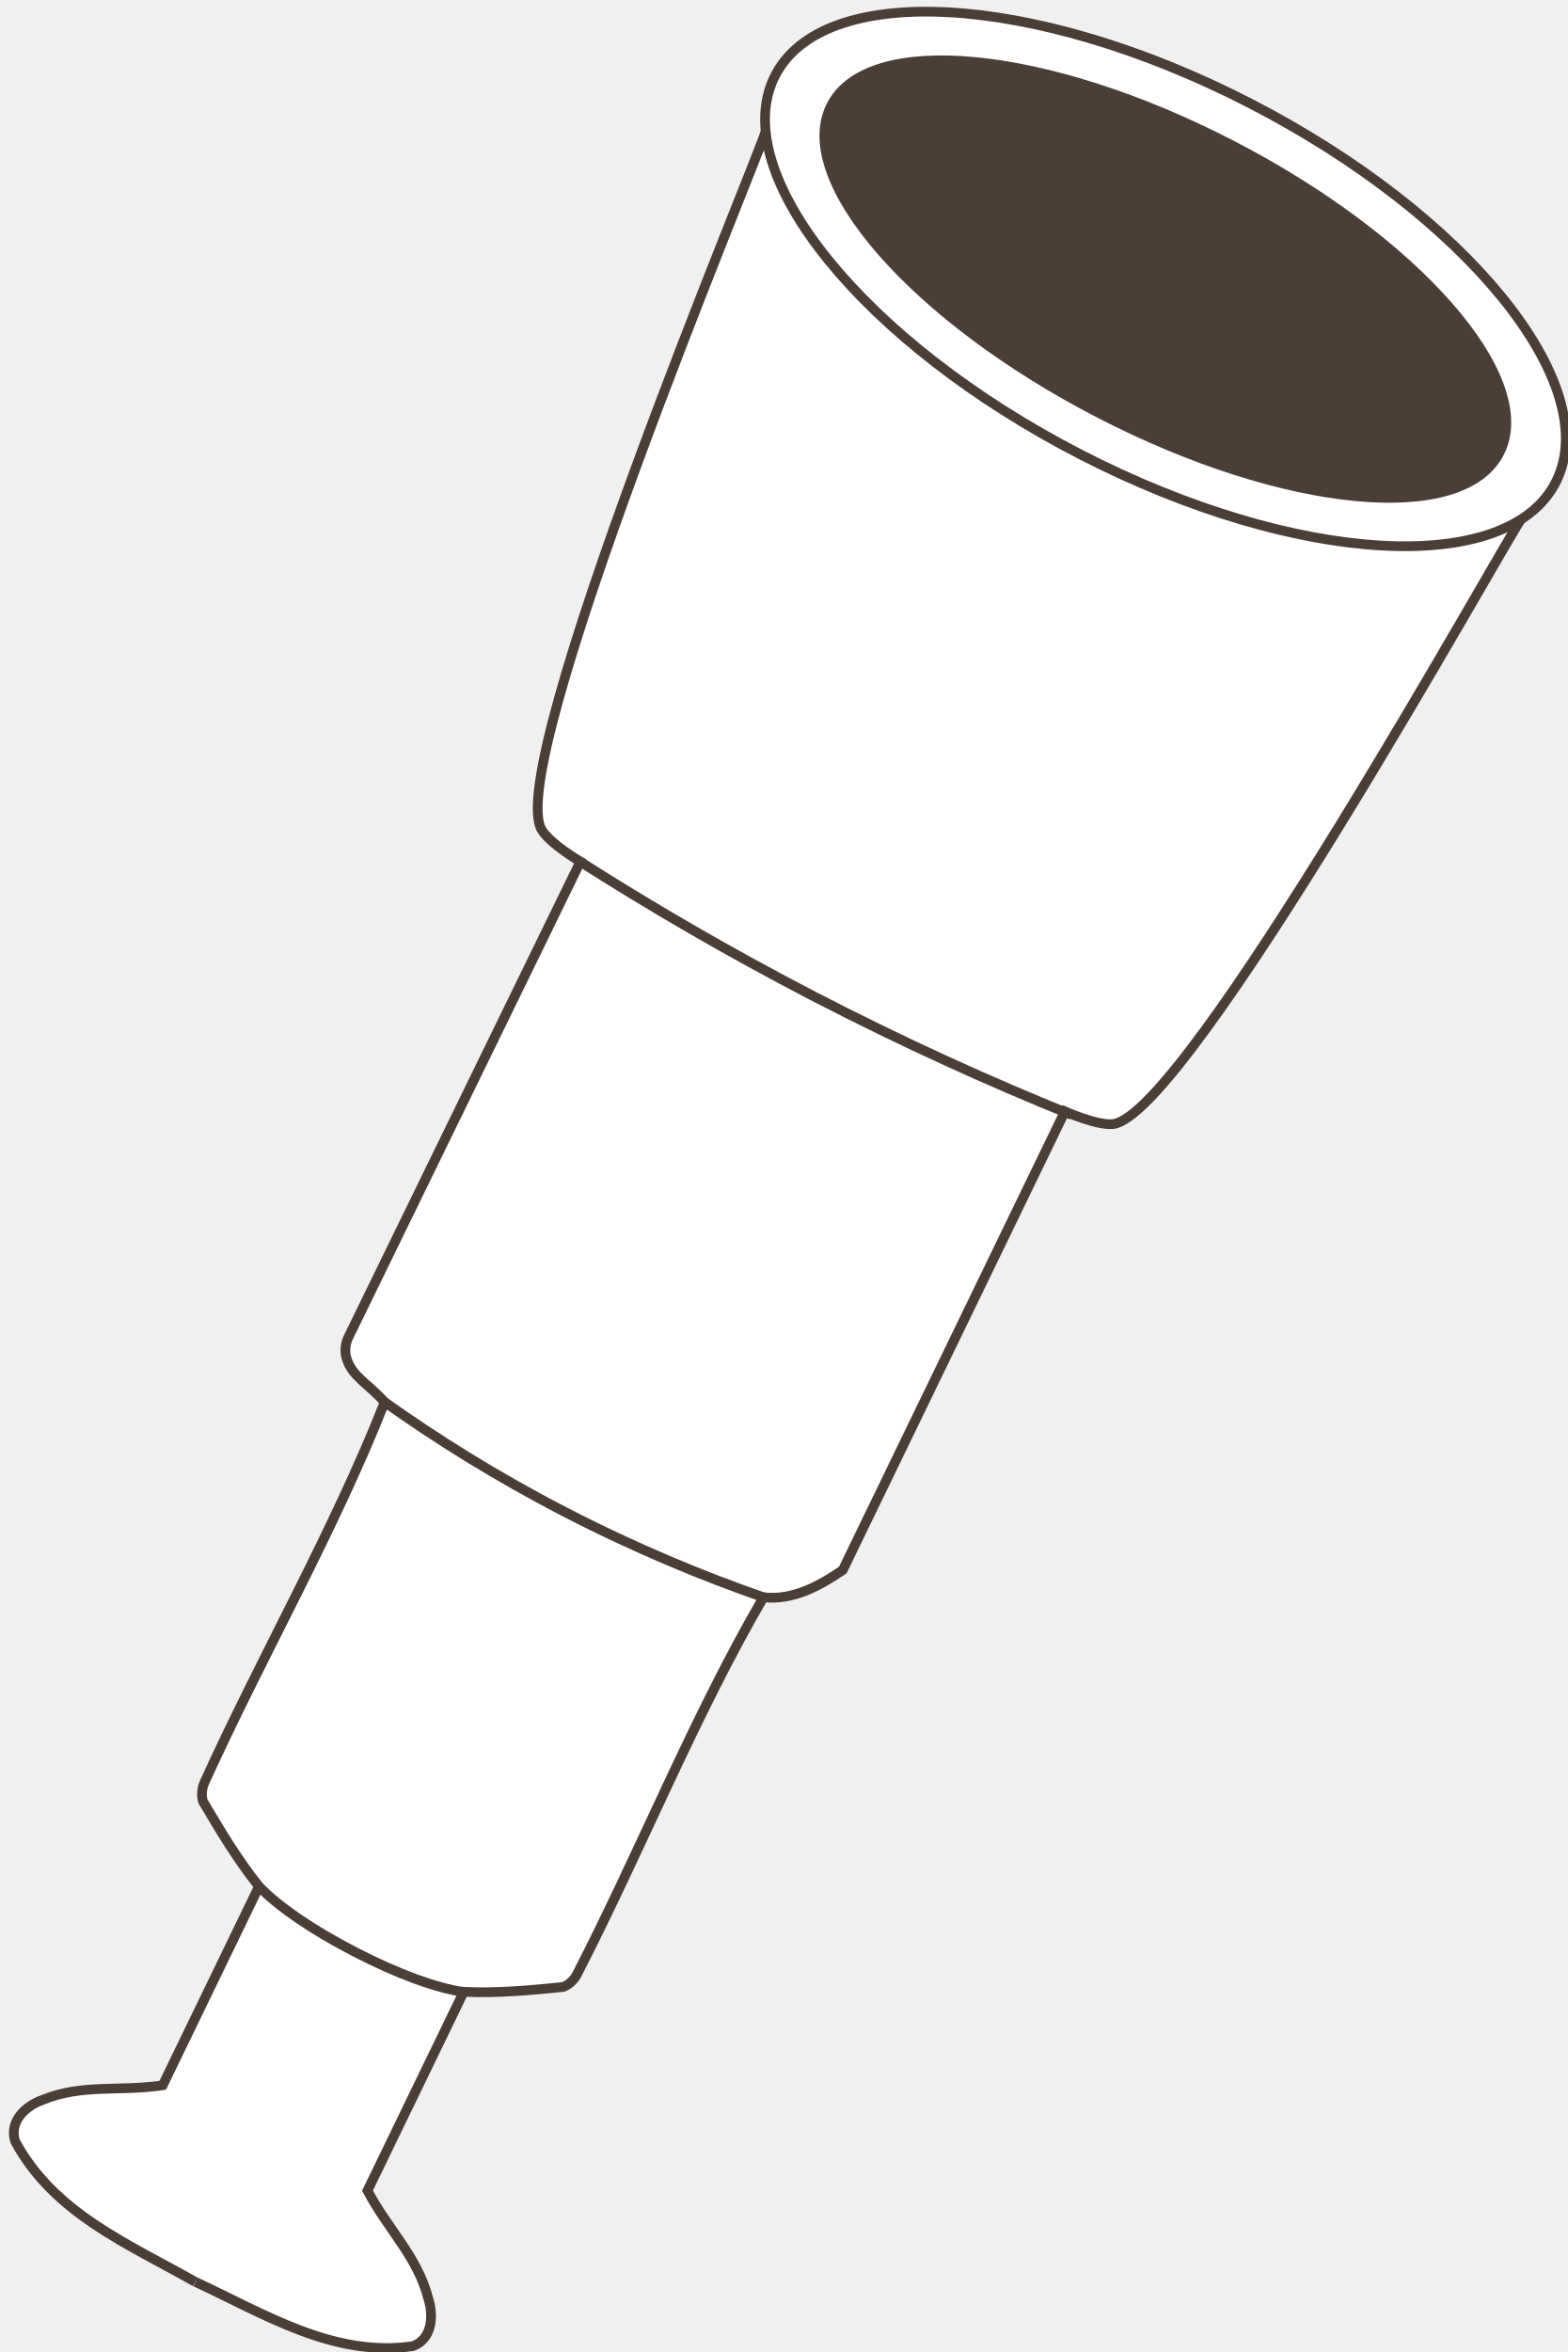
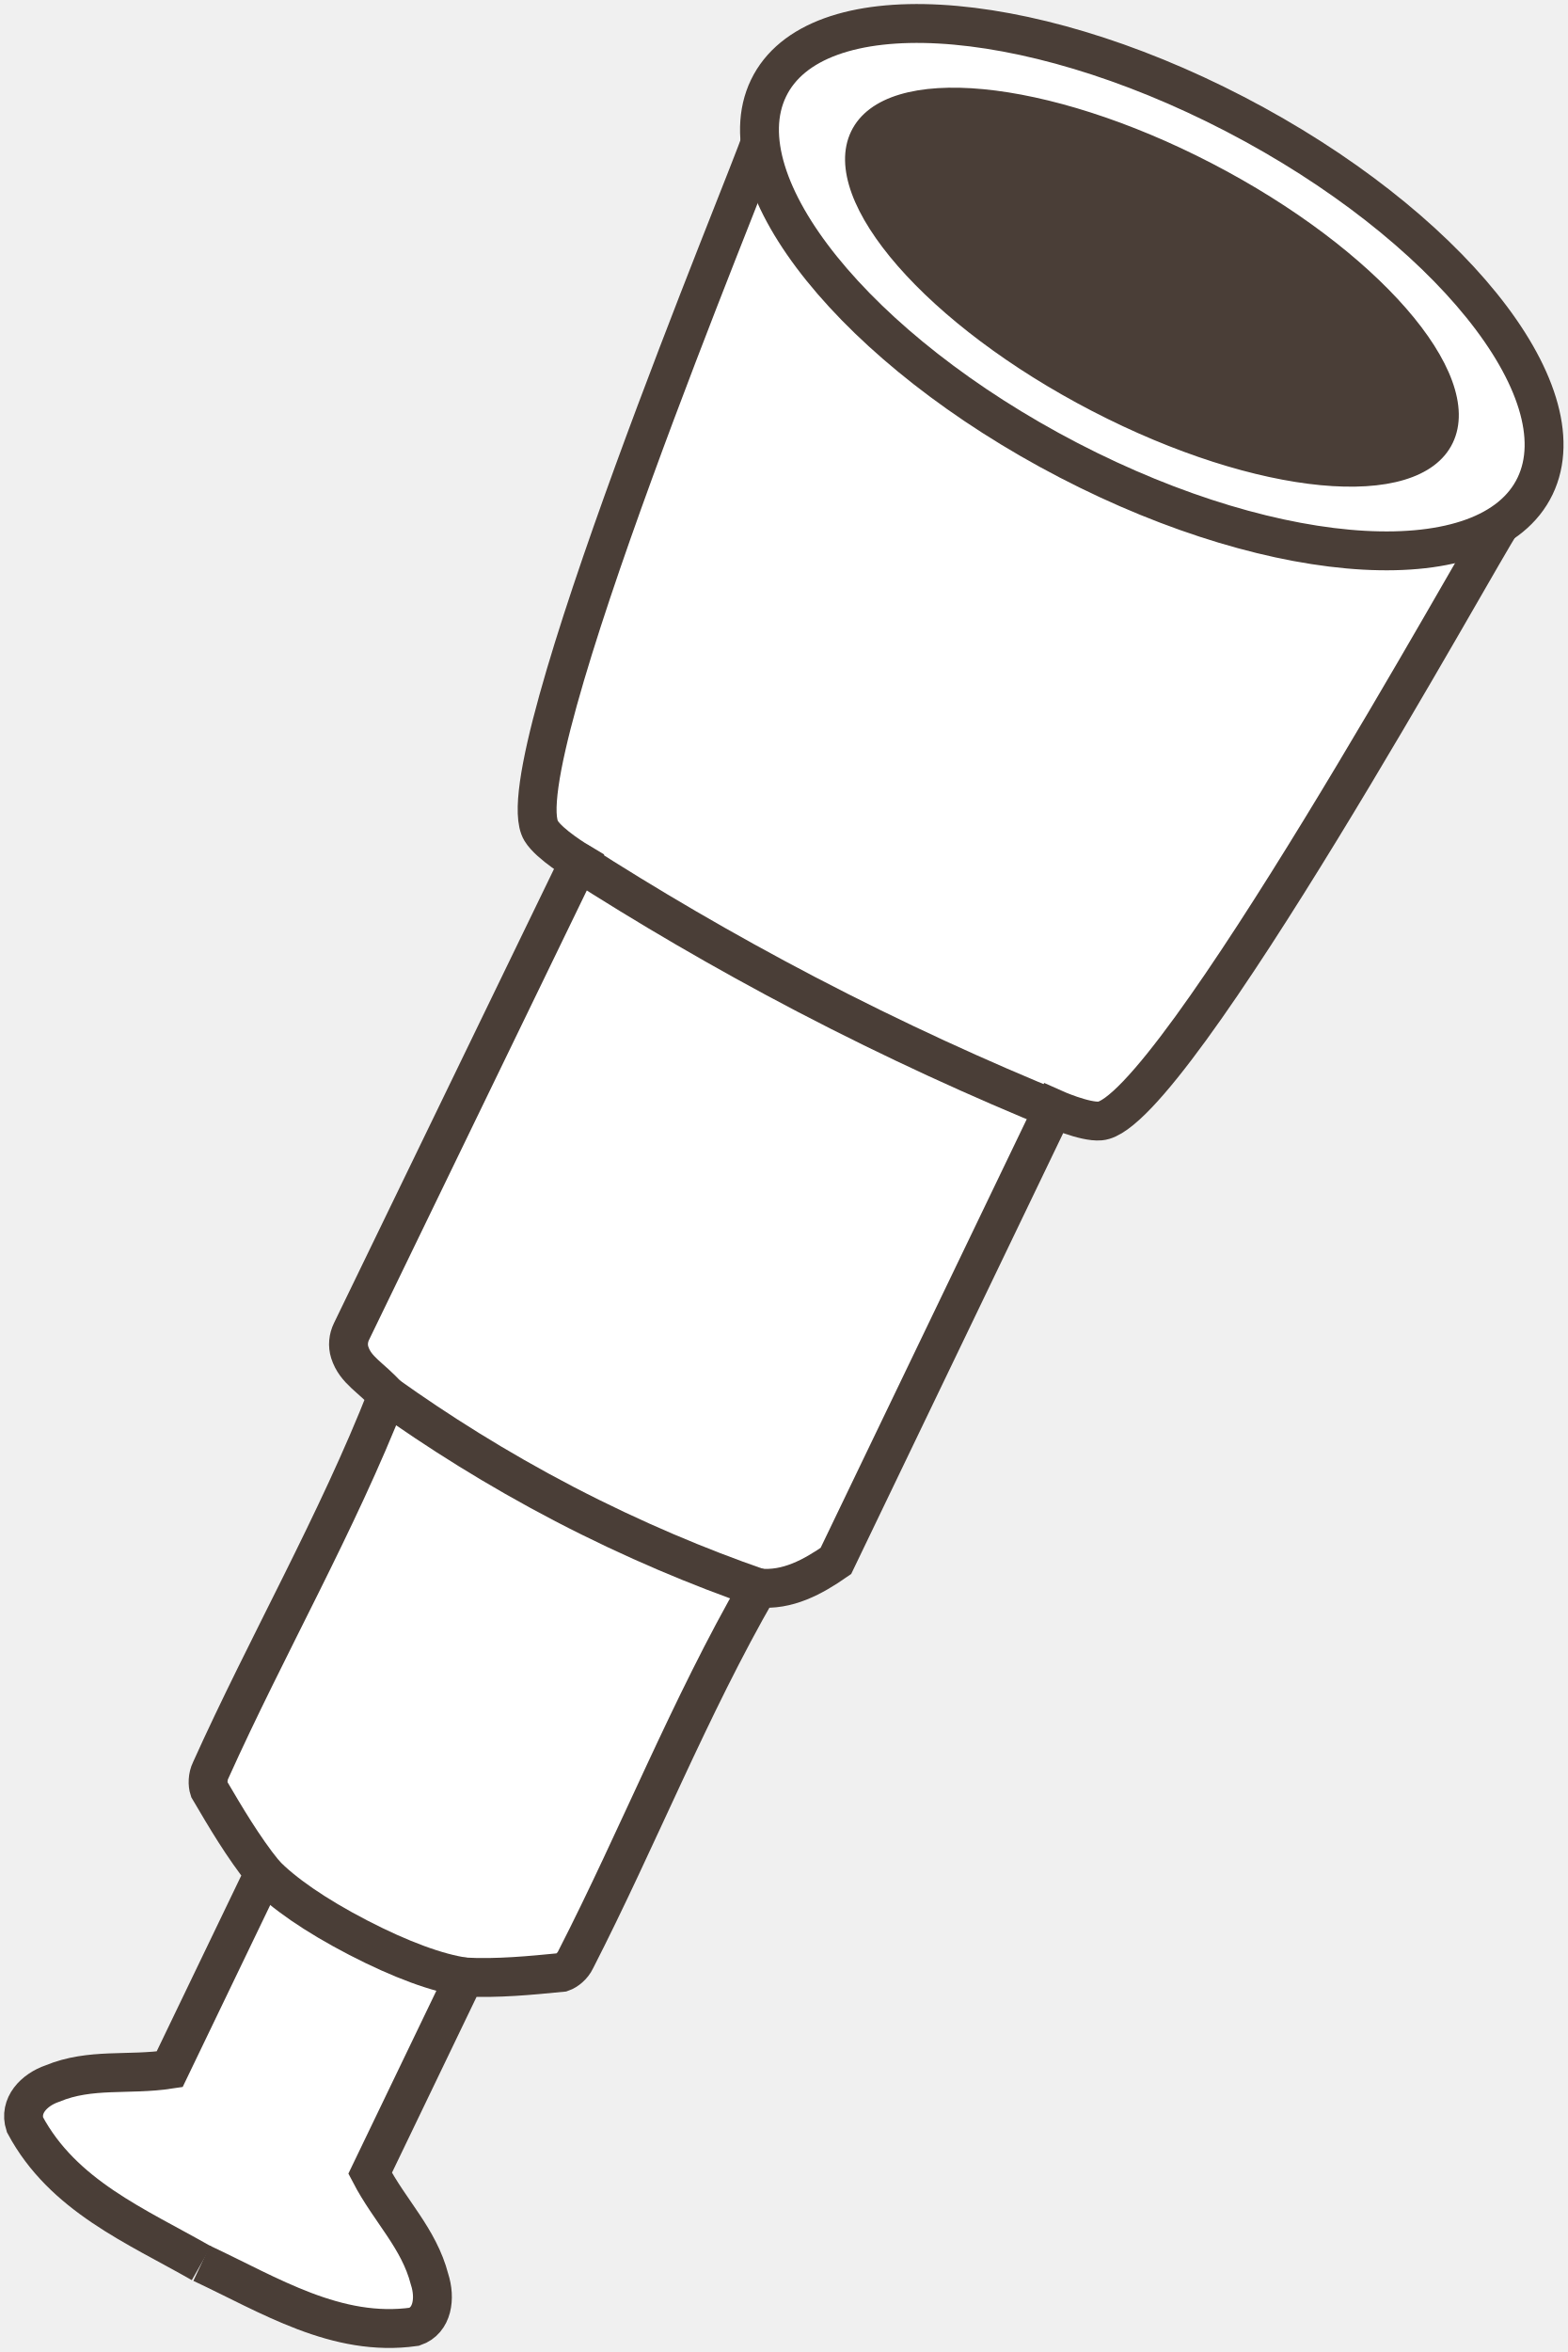
<svg xmlns="http://www.w3.org/2000/svg" id="Layer_1" data-name="Layer 1" viewBox="0 0 100 150">
  <defs>
    <style>
      .cls-1 {
        fill: #fff;
      }

      .cls-2 {
        fill: none;
+         stroke-width: 2.48px;
      }

      .cls-2, .cls-3 {
        stroke: #4a3e37;
        stroke-miterlimit: 22.35;
-         stroke-width: .62px;
      }

      .cls-3 {
        fill: #4a3e37;
+         stroke-width: .55px;
      }
    </style>
  </defs>
-   <path class="cls-1" d="M12.47,145.53c4.43,2.06,8.79,4.82,13.85,4.1,1.19-.41,1.39-1.84,.99-3.07-.69-2.66-2.58-4.4-3.87-6.85l6.14-12.68c2.18,.1,4.26-.1,6.34-.31,.3-.1,.69-.41,.89-.82,4.06-7.88,7.43-16.36,11.89-24.03,1.88,.2,3.57-.72,5.06-1.74l14.17-29.25s2.02,.9,3.04,.81c4.67-.38,25-37.12,26.05-38.56l.26-.18c1.12-.66,1.48-1.22,2.01-2.3,2.99-6.18-5.75-16.95-19.53-24.05-13.78-7.1-27.38-7.85-30.37-1.67-.5,1.04-.68,2.21-.55,3.47l-.02,.07c-.49,1.74-16.76,40.38-14.25,44.46,.55,.89,2.46,2.02,2.46,2.02l-14.8,30.34c-.2,.42-.25,.9-.11,1.35,.37,1.16,1.37,1.59,2.43,2.78-3.27,8.28-7.83,16.16-11.49,24.24-.2,.41-.2,.92-.1,1.23,1.09,1.84,2.18,3.68,3.57,5.42l-6.14,12.68c-2.68,.41-5.16-.1-7.63,.92-1.19,.41-2.18,1.43-1.78,2.66,2.48,4.6,7.24,6.54,11.49,8.96" />
-   <path id="path340" class="cls-2" d="M12.46,145.53c-4.25-2.41-9.01-4.36-11.49-8.96-.4-1.23,.59-2.25,1.78-2.66,2.48-1.02,4.96-.51,7.63-.92l6.14-12.68c-1.39-1.74-2.48-3.58-3.57-5.42-.1-.31-.1-.82,.1-1.23,3.67-8.08,8.22-15.96,11.49-24.24-1.07-1.19-2.07-1.62-2.43-2.78-.14-.44-.09-.93,.11-1.35l14.8-30.34s-1.91-1.12-2.46-2.02c-2.51-4.08,13.78-42.79,14.27-44.53" />
-   <path id="path344" class="cls-2" d="M36.94,54.91c4.47,2.85,9.44,5.76,14.89,8.59,5.81,3.01,11.35,5.51,16.52,7.6" />
-   <path id="path348" class="cls-2" d="M12.47,145.53c4.43,2.06,8.79,4.82,13.85,4.1,1.19-.41,1.39-1.84,.99-3.07-.69-2.66-2.58-4.4-3.87-6.85l6.14-12.68c2.18,.1,4.26-.1,6.34-.31,.3-.1,.69-.41,.89-.82,4.06-7.88,7.43-16.36,11.89-24.03,1.88,.2,3.57-.72,5.06-1.74l14.17-29.25s2.02,.9,3.04,.81c4.67-.38,25-37.12,26.05-38.56" />
-   <path id="path352" class="cls-2" d="M24.54,89.42c3.24,2.3,7.08,4.73,11.54,7.03,4.55,2.35,8.83,4.1,12.62,5.42" />
-   <path id="path356" class="cls-2" d="M99.29,30.65c-2.99,6.18-16.59,5.43-30.37-1.67-13.78-7.1-22.53-17.87-19.53-24.05,2.99-6.18,16.59-5.43,30.37,1.67,13.78,7.1,22.53,17.87,19.53,24.05Z" />
-   <path id="path360" class="cls-3" d="M95.68,28.8c-2.3,4.74-13.71,3.66-25.5-2.42-11.79-6.07-19.49-14.84-17.19-19.58,2.3-4.74,13.71-3.66,25.5,2.42,11.79,6.07,19.49,14.84,17.19,19.58Z" />
-   <path id="path364" class="cls-2" d="M16.52,120.31c1.23,1.27,3.34,2.74,6.13,4.18,2.79,1.44,5.2,2.3,6.92,2.55" />
+   <path class="cls-1" d="M12.86,144.34c4.34,2.03,8.61,4.75,13.57,4.05,1.17-.4,1.36-1.82,.97-3.03-.68-2.62-2.53-4.34-3.79-6.76l6.02-12.51c2.14,.1,4.18-.1,6.22-.3,.29-.1,.68-.4,.87-.81,3.98-7.77,7.28-16.14,11.65-23.71,1.85,.2,3.5-.71,4.95-1.72l13.88-28.86s1.98,.89,2.98,.8c4.58-.38,24.49-36.62,25.53-38.05l.26-.18c1.1-.65,1.45-1.2,1.97-2.27,2.93-6.1-5.64-16.72-19.14-23.72C65.28,.27,51.96-.47,49.03,5.63c-.49,1.03-.66,2.18-.53,3.43l-.02,.07c-.48,1.72-16.42,39.83-13.96,43.86,.54,.88,2.41,1.99,2.41,1.99l-14.51,29.94c-.2,.41-.25,.89-.11,1.33,.36,1.14,1.34,1.57,2.39,2.74-3.2,8.17-7.67,15.94-11.26,23.91-.19,.4-.19,.91-.1,1.21,1.07,1.82,2.14,3.63,3.5,5.35l-6.02,12.51c-2.62,.4-5.05-.1-7.48,.91-1.17,.4-2.14,1.41-1.75,2.62,2.43,4.54,7.09,6.45,11.26,8.84" />
+   <path id="path340" class="cls-2" d="M12.85,144.34c-4.17-2.38-8.83-4.3-11.26-8.84-.39-1.21,.58-2.22,1.75-2.62,2.43-1.01,4.86-.51,7.48-.91l6.02-12.51c-1.36-1.71-2.43-3.53-3.5-5.35-.1-.3-.1-.81,.1-1.21,3.59-7.97,8.06-15.74,11.26-23.91-1.05-1.17-2.02-1.59-2.39-2.74-.14-.44-.09-.92,.11-1.33l14.51-29.94s-1.87-1.11-2.41-1.99c-2.46-4.03,13.5-42.22,13.98-43.93" />
+   <path id="path344" class="cls-2" d="M36.83,54.94c4.38,2.81,9.25,5.68,14.59,8.47,5.69,2.97,11.13,5.44,16.19,7.5" />
+   <path id="path348" class="cls-2" d="M12.86,144.34c4.34,2.03,8.61,4.75,13.57,4.05,1.17-.4,1.36-1.82,.97-3.03-.68-2.62-2.53-4.34-3.79-6.76l6.02-12.51c2.14,.1,4.18-.1,6.22-.3,.29-.1,.68-.4,.87-.81,3.98-7.77,7.28-16.14,11.65-23.71,1.85,.2,3.5-.71,4.95-1.72l13.88-28.86s1.98,.89,2.98,.8c4.58-.38,24.49-36.62,25.53-38.05" />
+   <path id="path352" class="cls-2" d="M24.69,88.98c3.17,2.26,6.94,4.66,11.31,6.94,4.46,2.32,8.65,4.05,12.36,5.34" />
+   <path id="path356" class="cls-2" d="M97.92,31c-2.93,6.1-16.26,5.36-29.76-1.65-13.5-7.01-22.07-17.63-19.14-23.72,2.93-6.1,16.26-5.36,29.76,1.65,13.5,7.01,22.07,17.63,19.14,23.72Z" />
+   <path id="path360" class="cls-3" d="M92.42,28.13c-2.04,4.23-12.17,3.26-22.63-2.16-10.46-5.42-17.29-13.24-15.25-17.47,2.04-4.23,12.17-3.26,22.63,2.16,10.46,5.42,17.29,13.24,15.25,17.47Z" />
+   <path id="path364" class="cls-2" d="M16.83,119.45c1.2,1.26,3.27,2.7,6.01,4.12,2.74,1.42,5.09,2.27,6.78,2.51" />
</svg>
